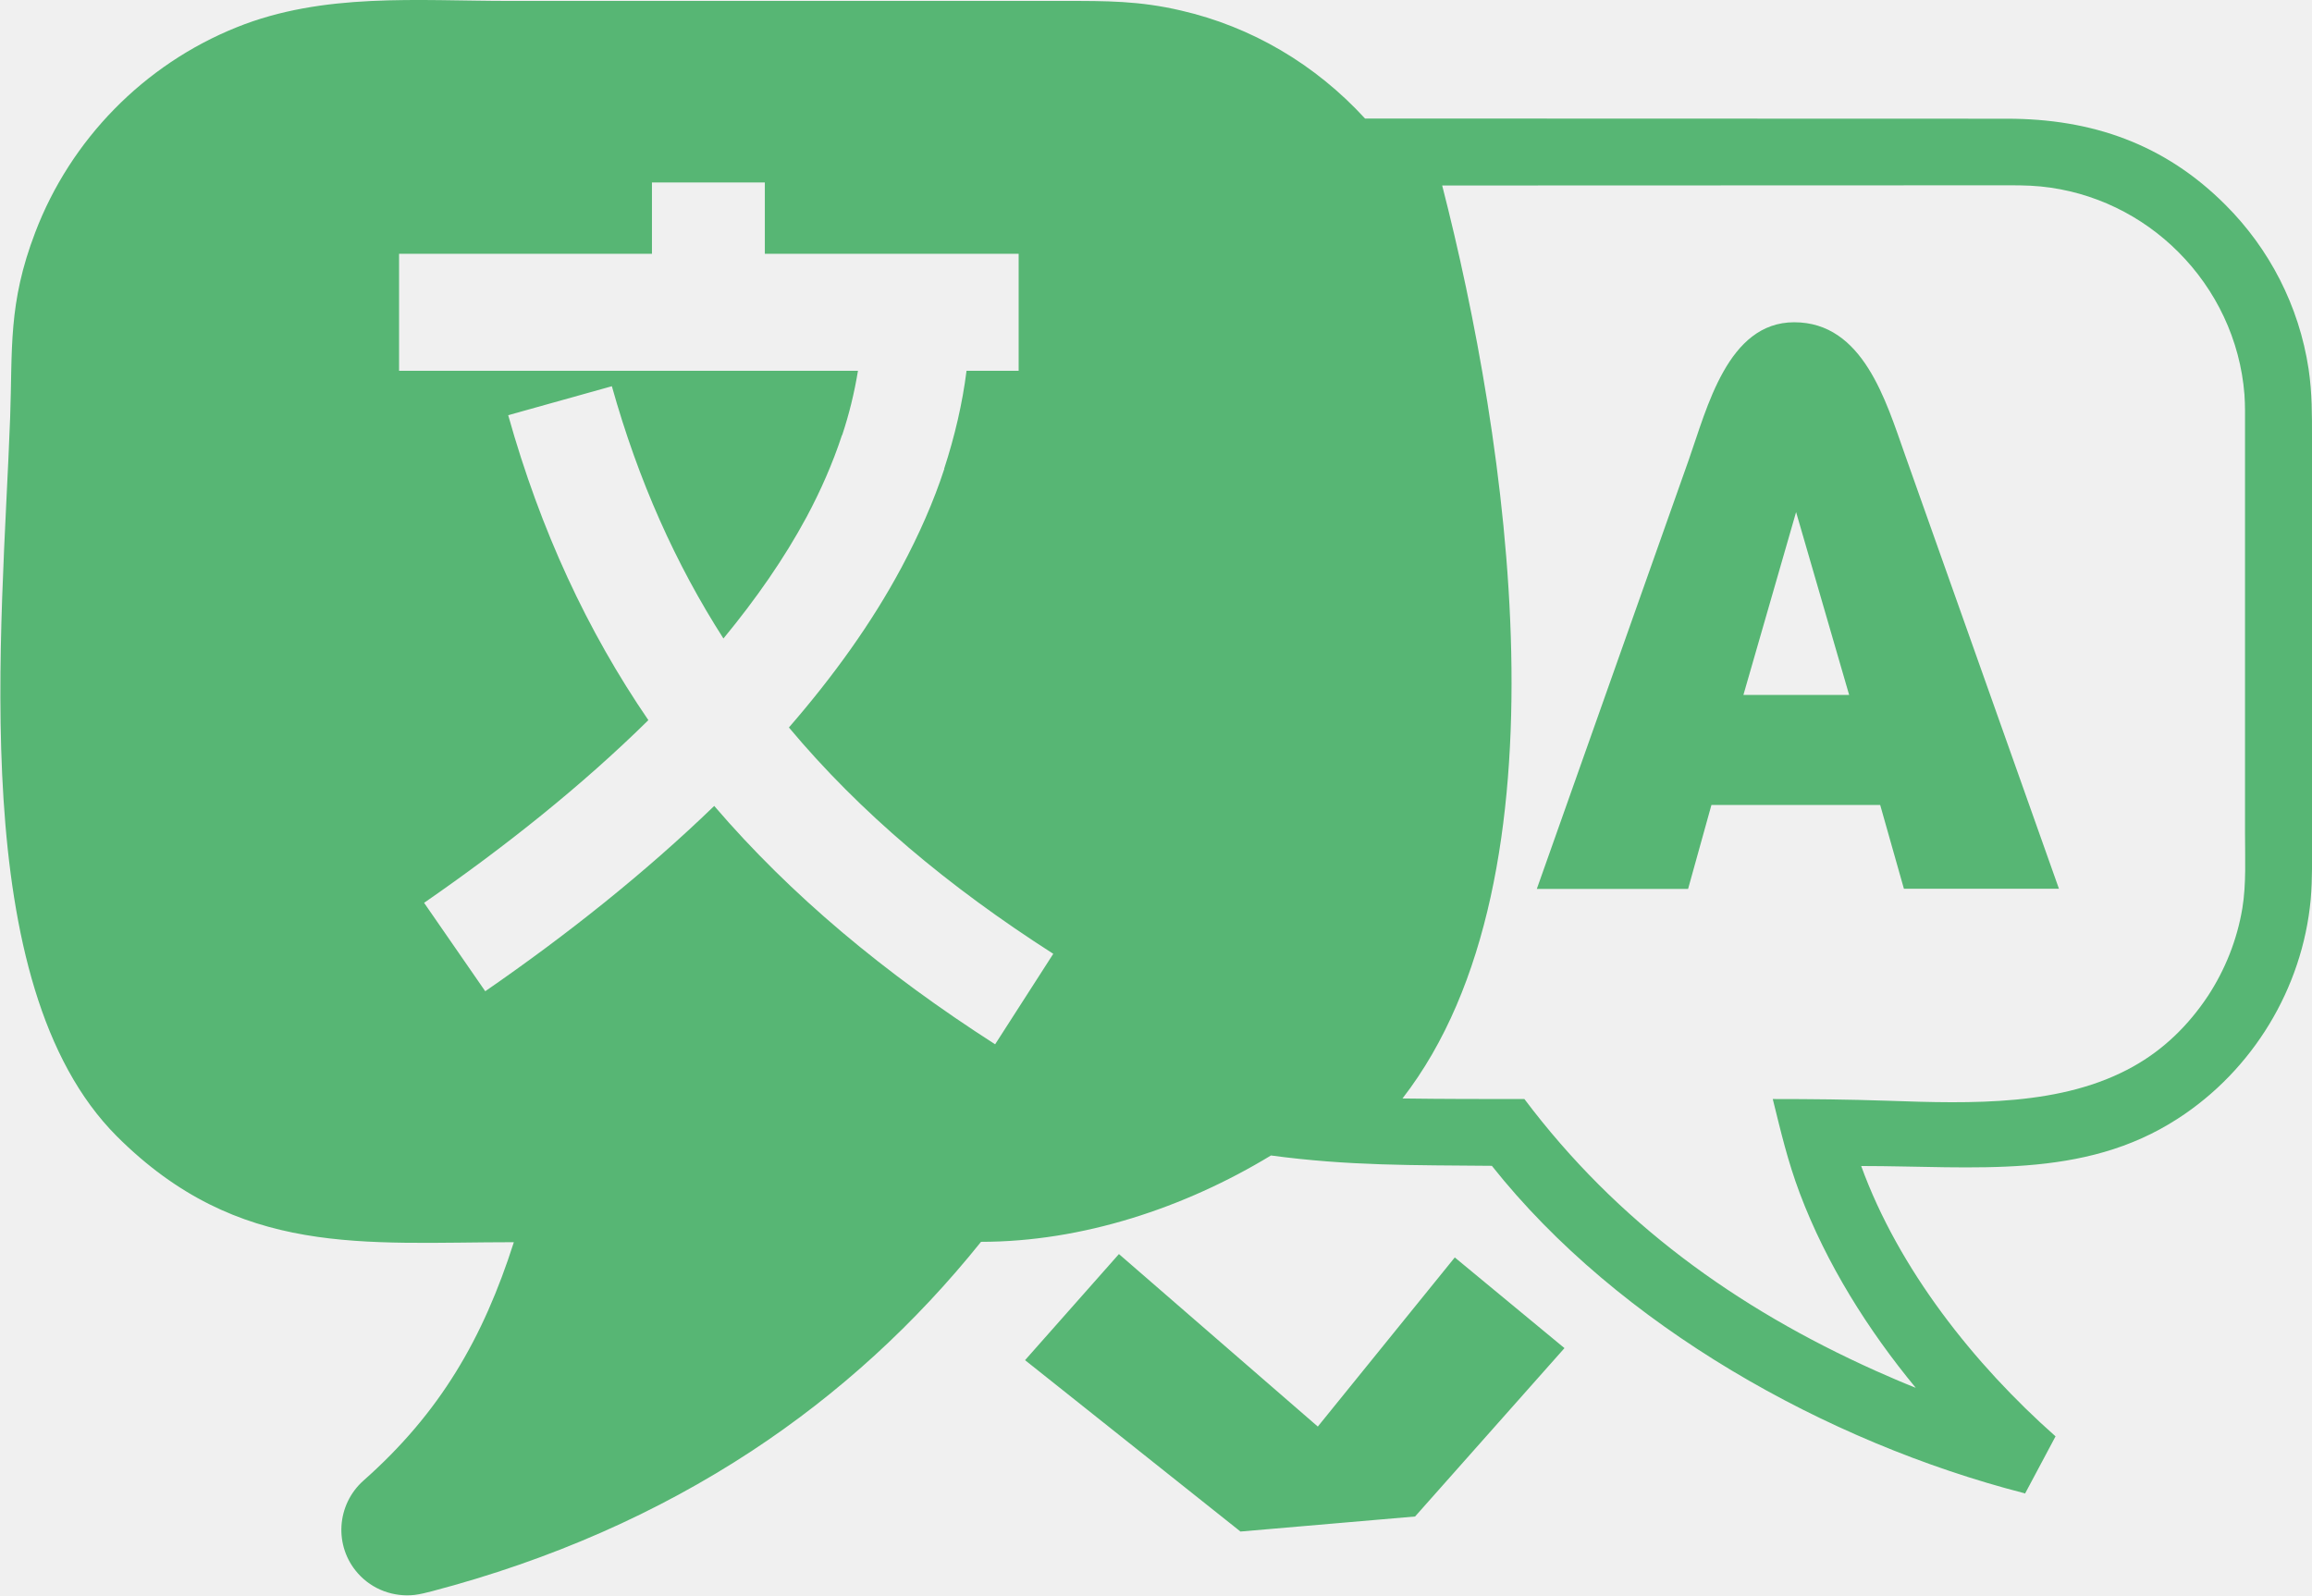
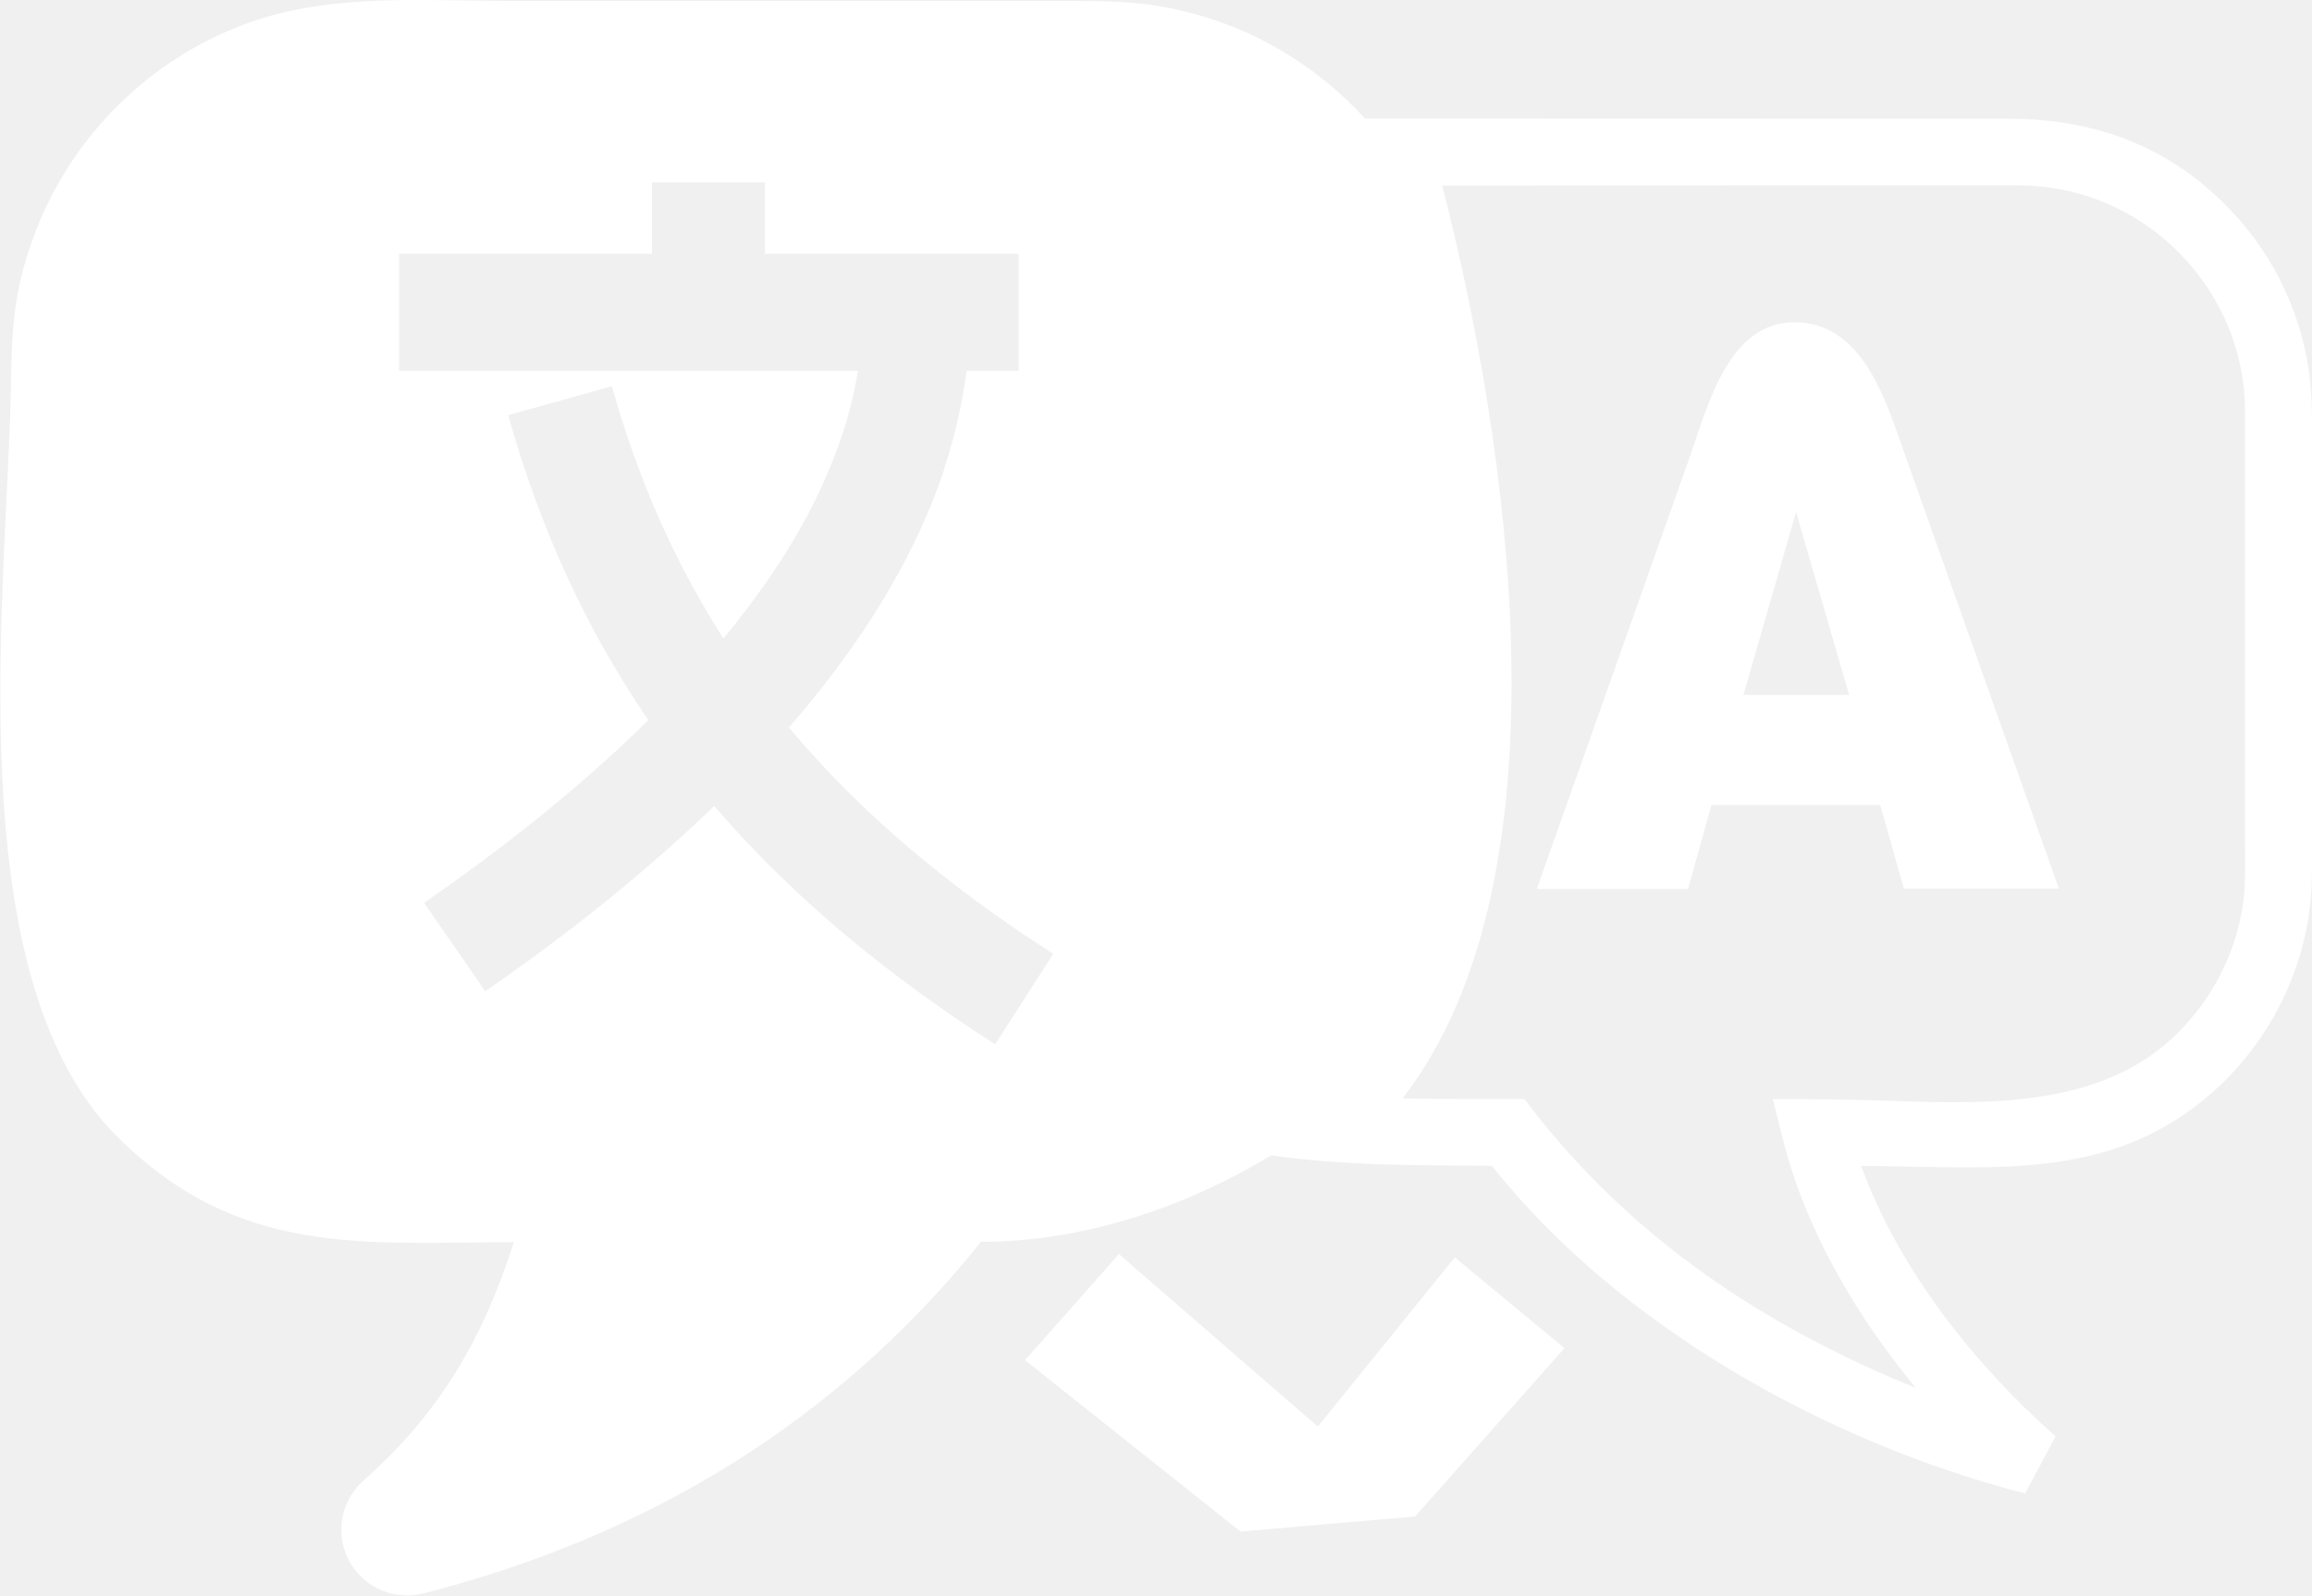
- <svg xmlns="http://www.w3.org/2000/svg" version="1.1" fill="#57B674" id="Layer_1" x="0px" y="0px" viewBox="0 0 122.88 84.81" style="enable-background:new 0 0 122.88 84.81" xml:space="preserve">
+ <svg xmlns="http://www.w3.org/2000/svg" version="1.1" fill="#fff" id="Layer_1" x="0px" y="0px" viewBox="0 0 122.88 84.81" style="enable-background:new 0 0 122.88 84.81" xml:space="preserve">
  <style type="text/css">.st0{fill-rule:evenodd;clip-rule:evenodd;}</style>
  <g>
    <path class="st0" d="M118.29,10.9c2.31,2.31,3.9,5.34,4.41,8.72c0.19,1.3,0.18,2.42,0.18,3.7v21.09c0,1.14,0.03,2.27-0.07,3.41 c-0.44,4.72-3.08,9.07-7.06,11.64c-5.04,3.27-10.8,2.52-16.83,2.52c1.99,5.48,6,10.54,10.33,14.37l-1.62,3.04l-0.05-0.02 c-10.49-2.7-21.55-8.9-28.29-17.4c-4.17-0.04-7.58,0.01-11.74-0.55c-4.58,2.78-10.03,4.59-15.41,4.59 c-3.49,4.35-7.55,8.07-12.19,11.12c-5.01,3.29-10.67,5.79-16.98,7.45c-0.31,0.08-0.62,0.16-0.94,0.2 c-1.09,0.12-2.23-0.27-3.01-1.15c-1.28-1.44-1.14-3.65,0.3-4.93c4.08-3.61,6.36-7.57,7.99-12.67c-7.96,0-14.62,0.84-21.1-5.63 c-8.09-8.1-6.08-26.93-5.67-38.23c0.13-3.63-0.12-6.02,1.33-9.81C3.75,7.42,7.65,3.43,12.58,1.45c4.61-1.86,9.62-1.4,14.48-1.4 h29.55c2.17,0,3.94-0.01,6.16,0.51c3.74,0.86,7.13,2.85,9.78,5.74l34.12,0.01C111.18,6.31,115.05,7.65,118.29,10.9L118.29,10.9z M99.93,42.79h-8.97l-1.24,4.46h-8.04c2.69-7.6,5.39-15.21,8.08-22.82c0.97-2.75,2.07-7.3,5.6-7.3c3.66,0,4.87,4.17,5.89,7.05 l8.18,23.06h-8.24L99.93,42.79L99.93,42.79z M98.28,36.94l-2.82-9.72l-2.8,9.72H98.28L98.28,36.94z M83.15,71.66l-5.83-4.82 l-7.28,8.99l-10.57-9.17l-4.99,5.64l11.45,9.11l9.28-0.8L83.15,71.66L83.15,71.66z M76.65,9.86c3.42,13.31,7.07,36.69-2.11,48.53 c2.17,0.03,4.31,0.03,6.48,0.03c4.92,6.54,11.24,11.11,18.68,14.45c0.7,0.31,1.41,0.62,2.12,0.9c-2.53-3.06-4.75-6.59-6.16-10.33 c-0.65-1.73-1-3.25-1.44-5.02c2.04,0,4.04,0.02,6.09,0.09c4.53,0.16,9.3,0.29,13.07-1.82c1.63-0.91,2.94-2.2,3.97-3.75 c0.91-1.39,1.55-2.98,1.83-4.67c0.21-1.28,0.14-2.69,0.14-3.99V22.63c0-0.57,0.01-1.09-0.03-1.66c-0.23-2.93-1.53-5.59-3.51-7.57 c-1.92-1.93-4.49-3.21-7.33-3.49c-0.73-0.07-1.45-0.06-2.18-0.06L76.65,9.86L76.65,9.86z M21.21,13.49h13.44V9.7h6v3.79h13.49v6.22 h-2.77c-0.22,1.75-0.63,3.49-1.19,5.21l0.01,0c-0.57,1.75-1.35,3.51-2.28,5.25c-1.58,2.95-3.62,5.78-5.98,8.5 c3.78,4.52,8.46,8.45,14.05,12.03l-3.09,4.81c-5.86-3.76-10.84-7.9-14.93-12.67c-3.66,3.54-7.81,6.84-12.17,9.85l-3.25-4.7 c4.31-2.98,8.4-6.24,11.92-9.71c-3.25-4.75-5.73-10.08-7.45-16.21l5.51-1.54c1.41,5.03,3.39,9.45,5.93,13.41 c1.73-2.1,3.23-4.25,4.42-6.46c0.75-1.4,1.39-2.86,1.88-4.35l0.01,0v0c0.37-1.11,0.65-2.26,0.84-3.42H21.21V13.49L21.21,13.49z" />
  </g>
</svg>
